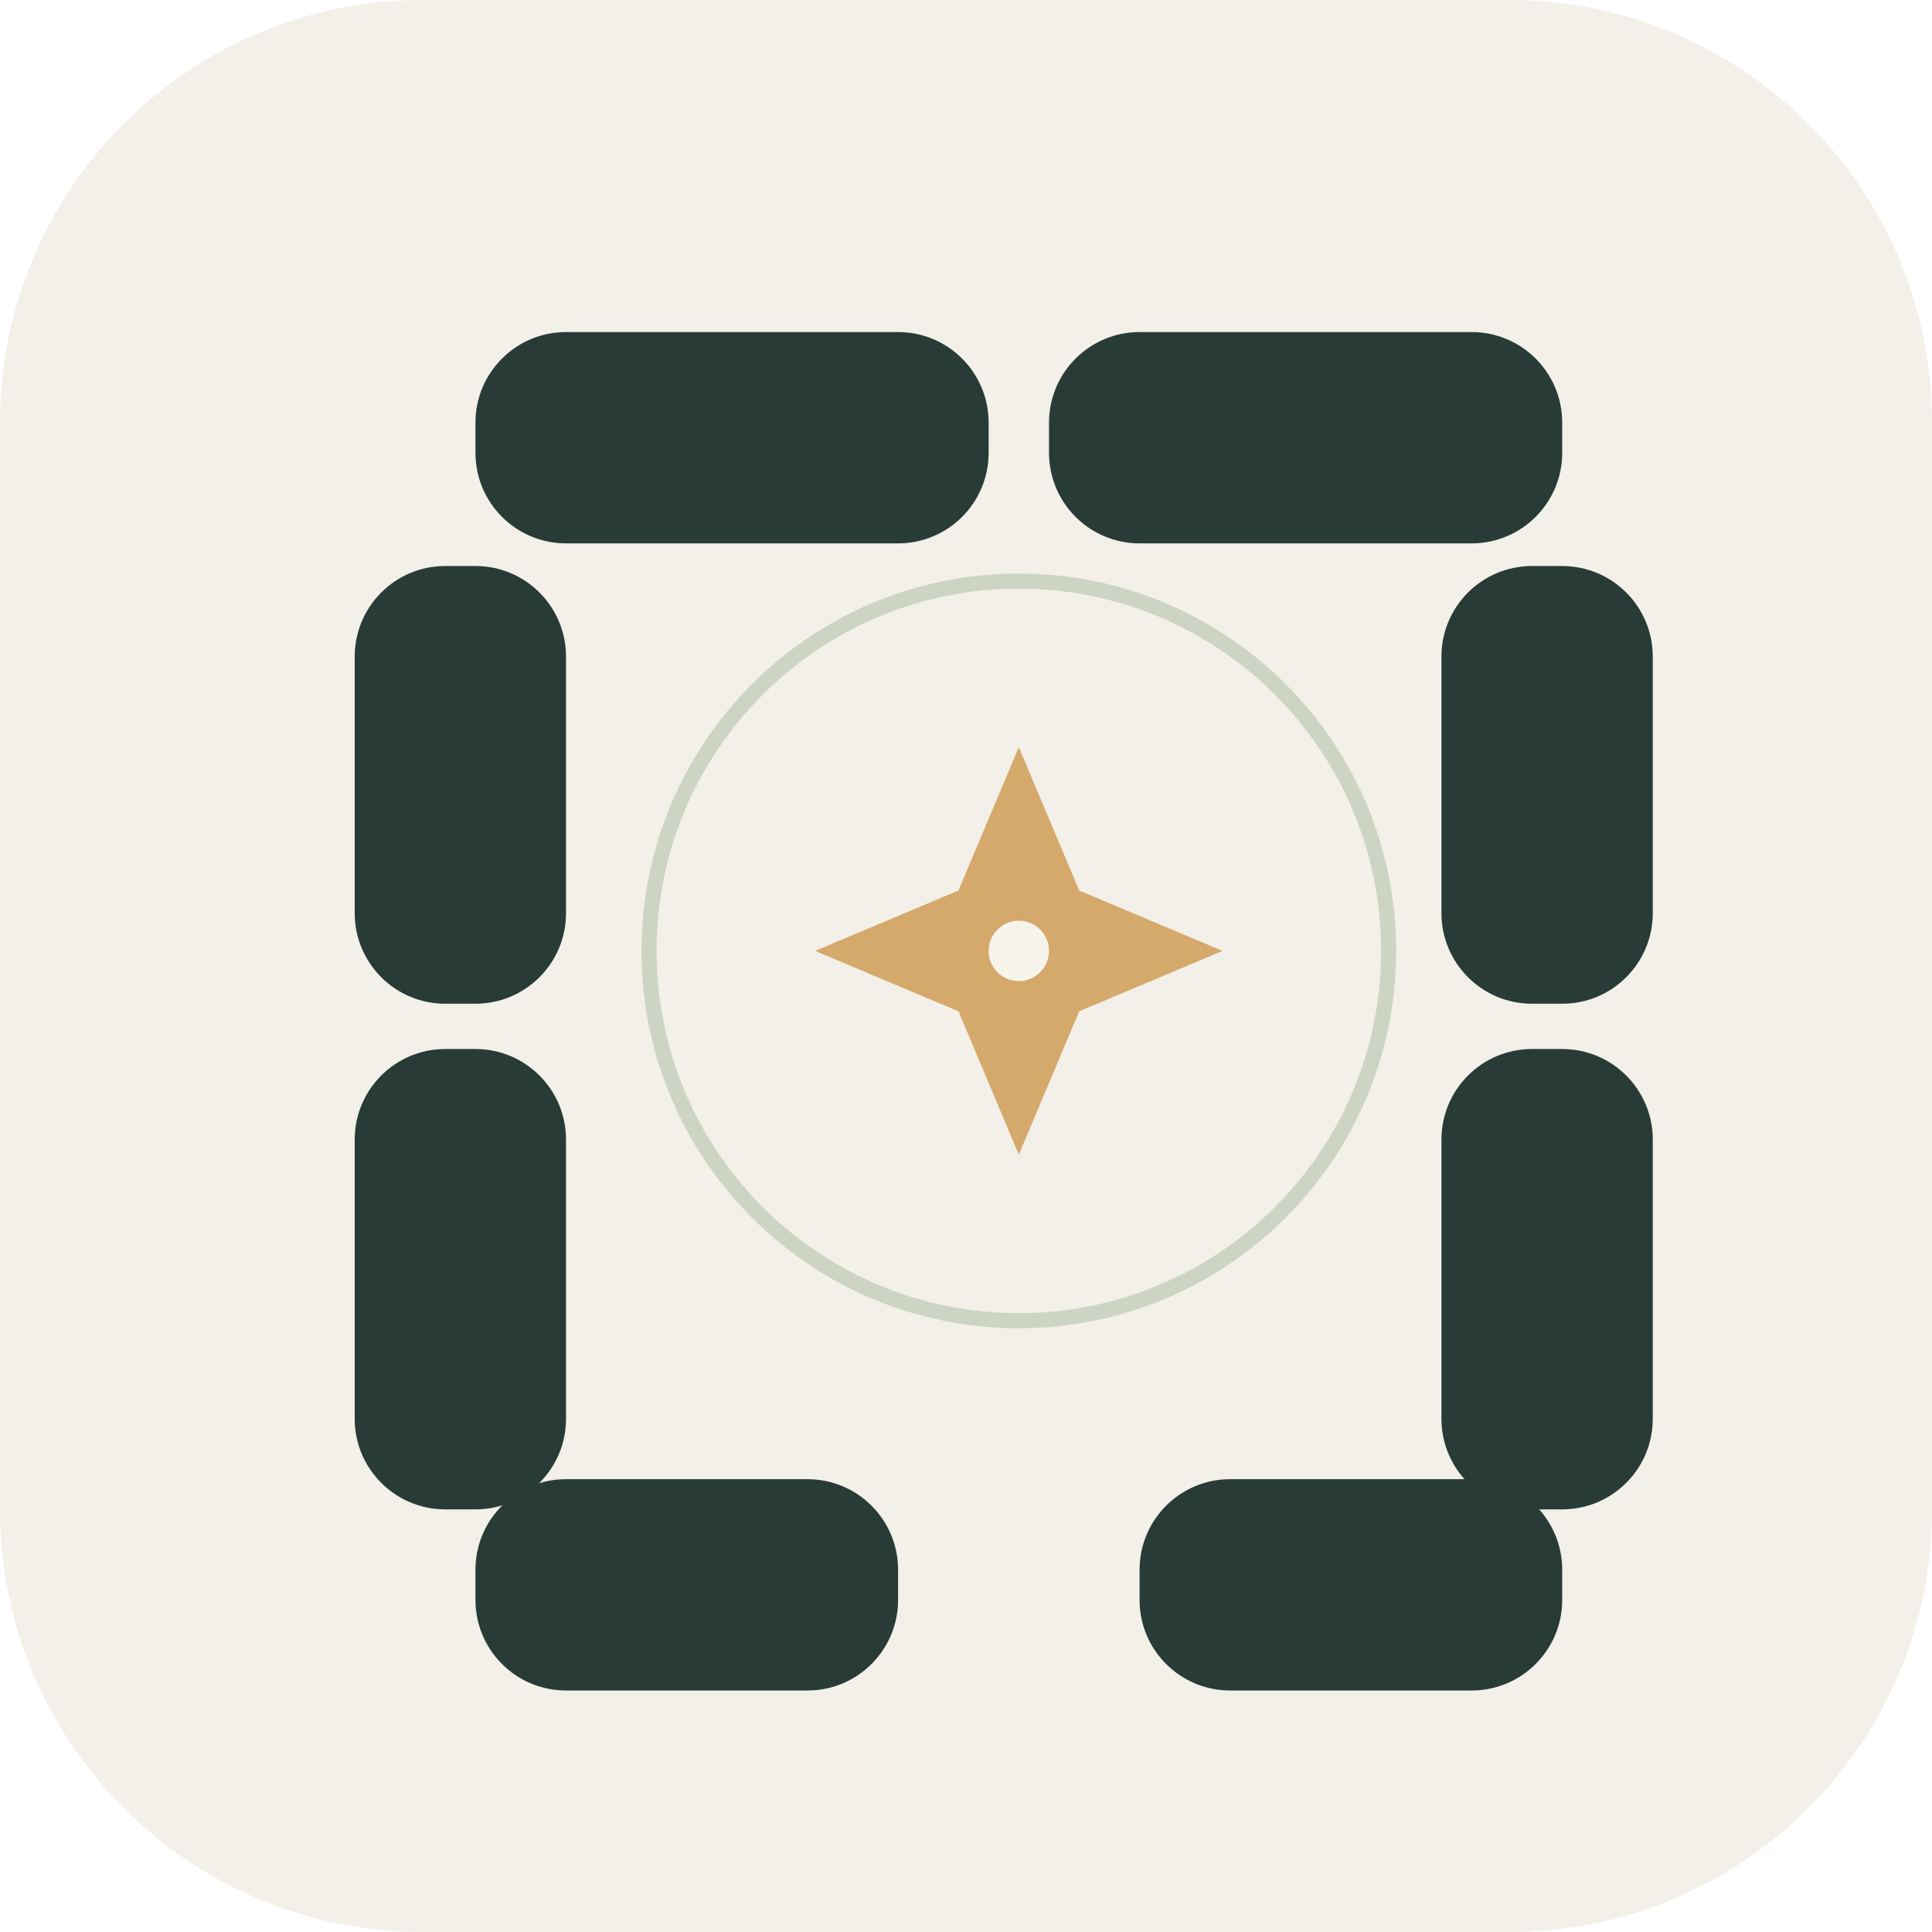
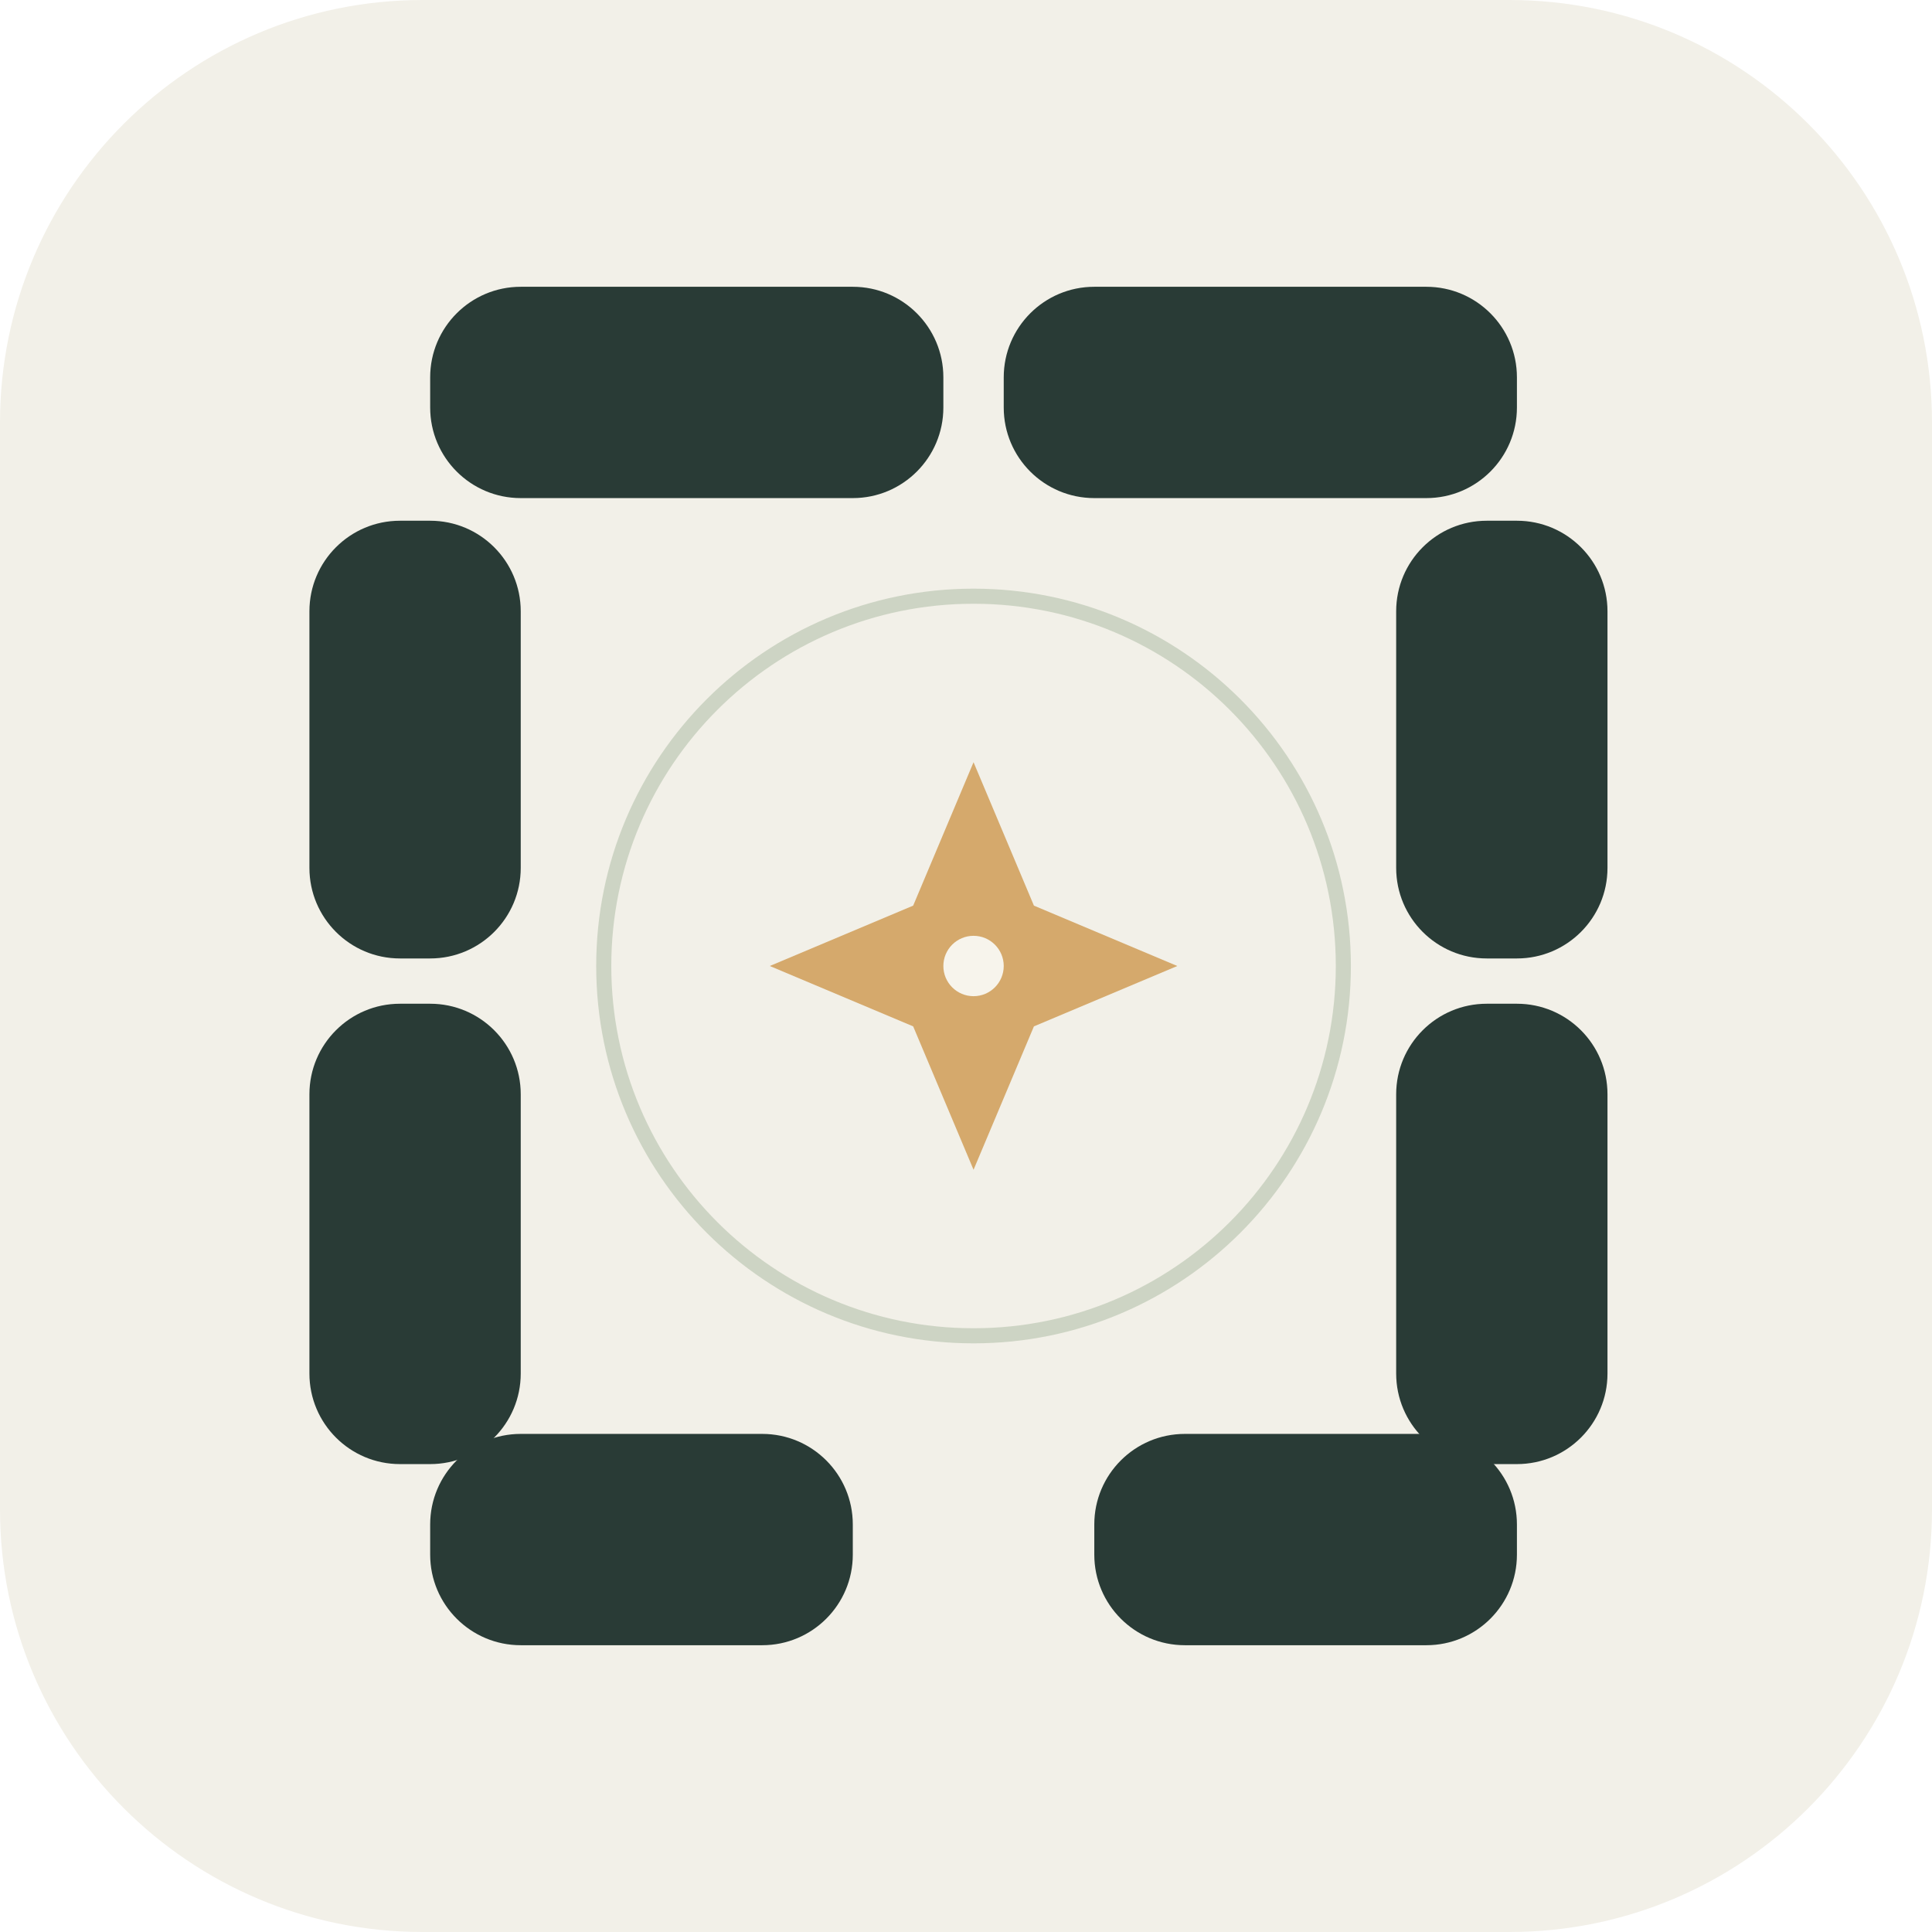
<svg xmlns="http://www.w3.org/2000/svg" viewBox="0 0 256 256" fill="none">
  <rect width="256" height="256" rx="56" fill="#F2F0E8" />
-   <g transform="translate(8 8)">
-     <circle cx="127" cy="118" r="49" stroke="#9BAE91" stroke-opacity=".42" stroke-width="2" />
+   <g transform="translate(2 2)">
+     <g transform="translate(0 8)">
+       <circle cx="127" cy="118" r="49" stroke="#9BAE91" stroke-opacity=".42" stroke-width="2" />
+       <path d="m127 91 8 19 19 8-19 8-8 19-8-19-19-8 19-8 8-19Z" fill="#D5A96C" />
+       <circle cx="127" cy="118" r="4" fill="#F7F4EC" />
+     </g>
    <rect x="55" y="36" width="68" height="28" rx="12" fill="#293B36" />
    <rect x="131" y="36" width="68" height="28" rx="12" fill="#293B36" />
    <rect x="39" y="67" width="28" height="58" rx="12" fill="#293B36" />
    <rect x="39" y="131" width="28" height="61" rx="12" fill="#293B36" />
    <rect x="183" y="67" width="28" height="58" rx="12" fill="#293B36" />
    <rect x="183" y="131" width="28" height="61" rx="12" fill="#293B36" />
    <rect x="55" y="188" width="56" height="28" rx="12" fill="#293B36" />
    <rect x="143" y="188" width="56" height="28" rx="12" fill="#293B36" />
-     <path d="m127 91 8 19 19 8-19 8-8 19-8-19-19-8 19-8 8-19Z" fill="#D5A96C" />
-     <circle cx="127" cy="118" r="4" fill="#F7F4EC" />
  </g>
</svg>
